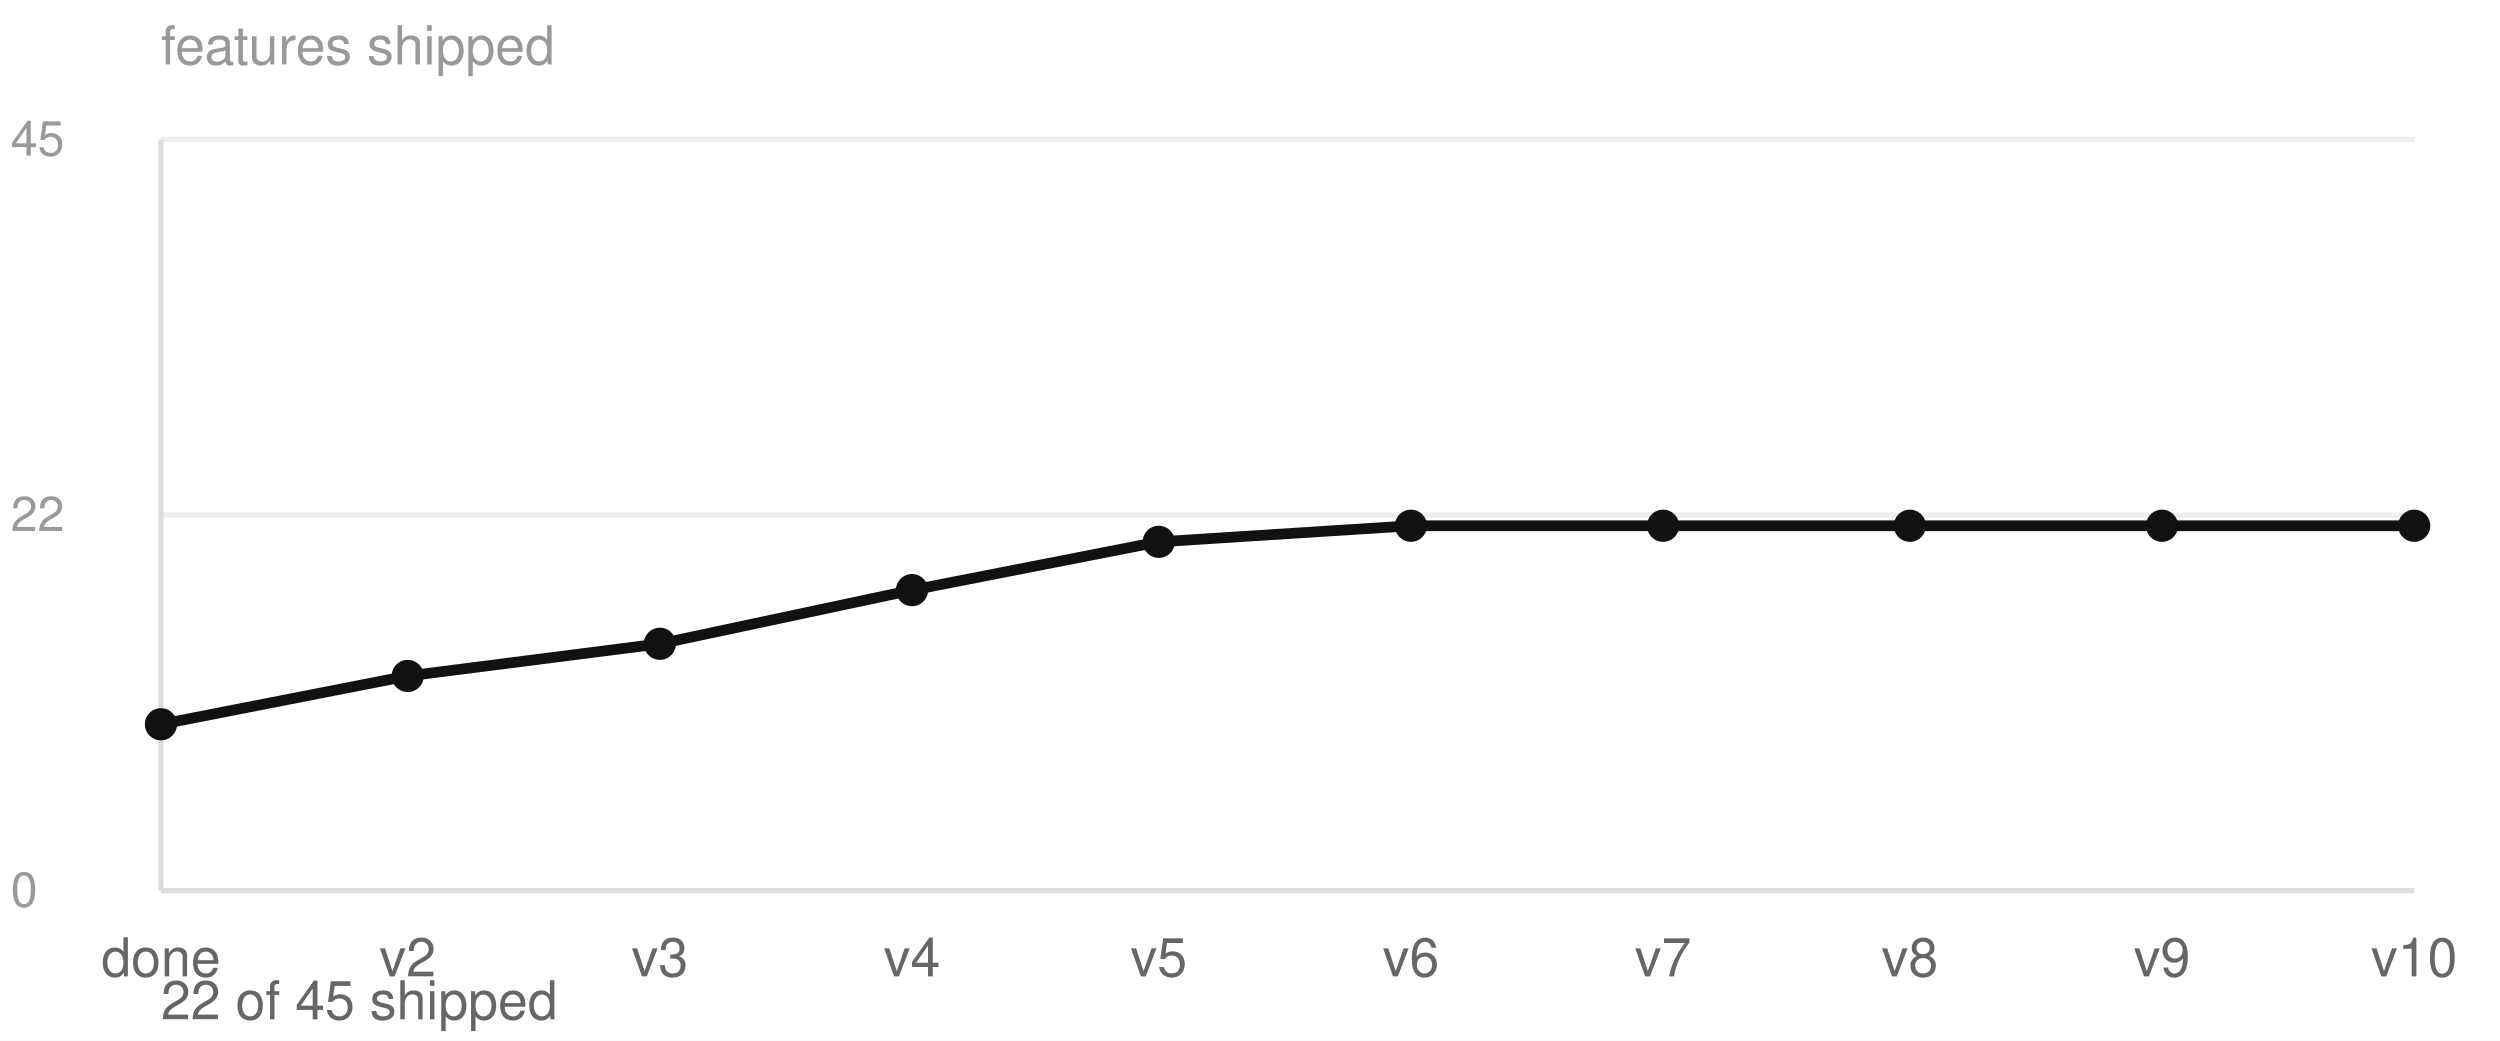
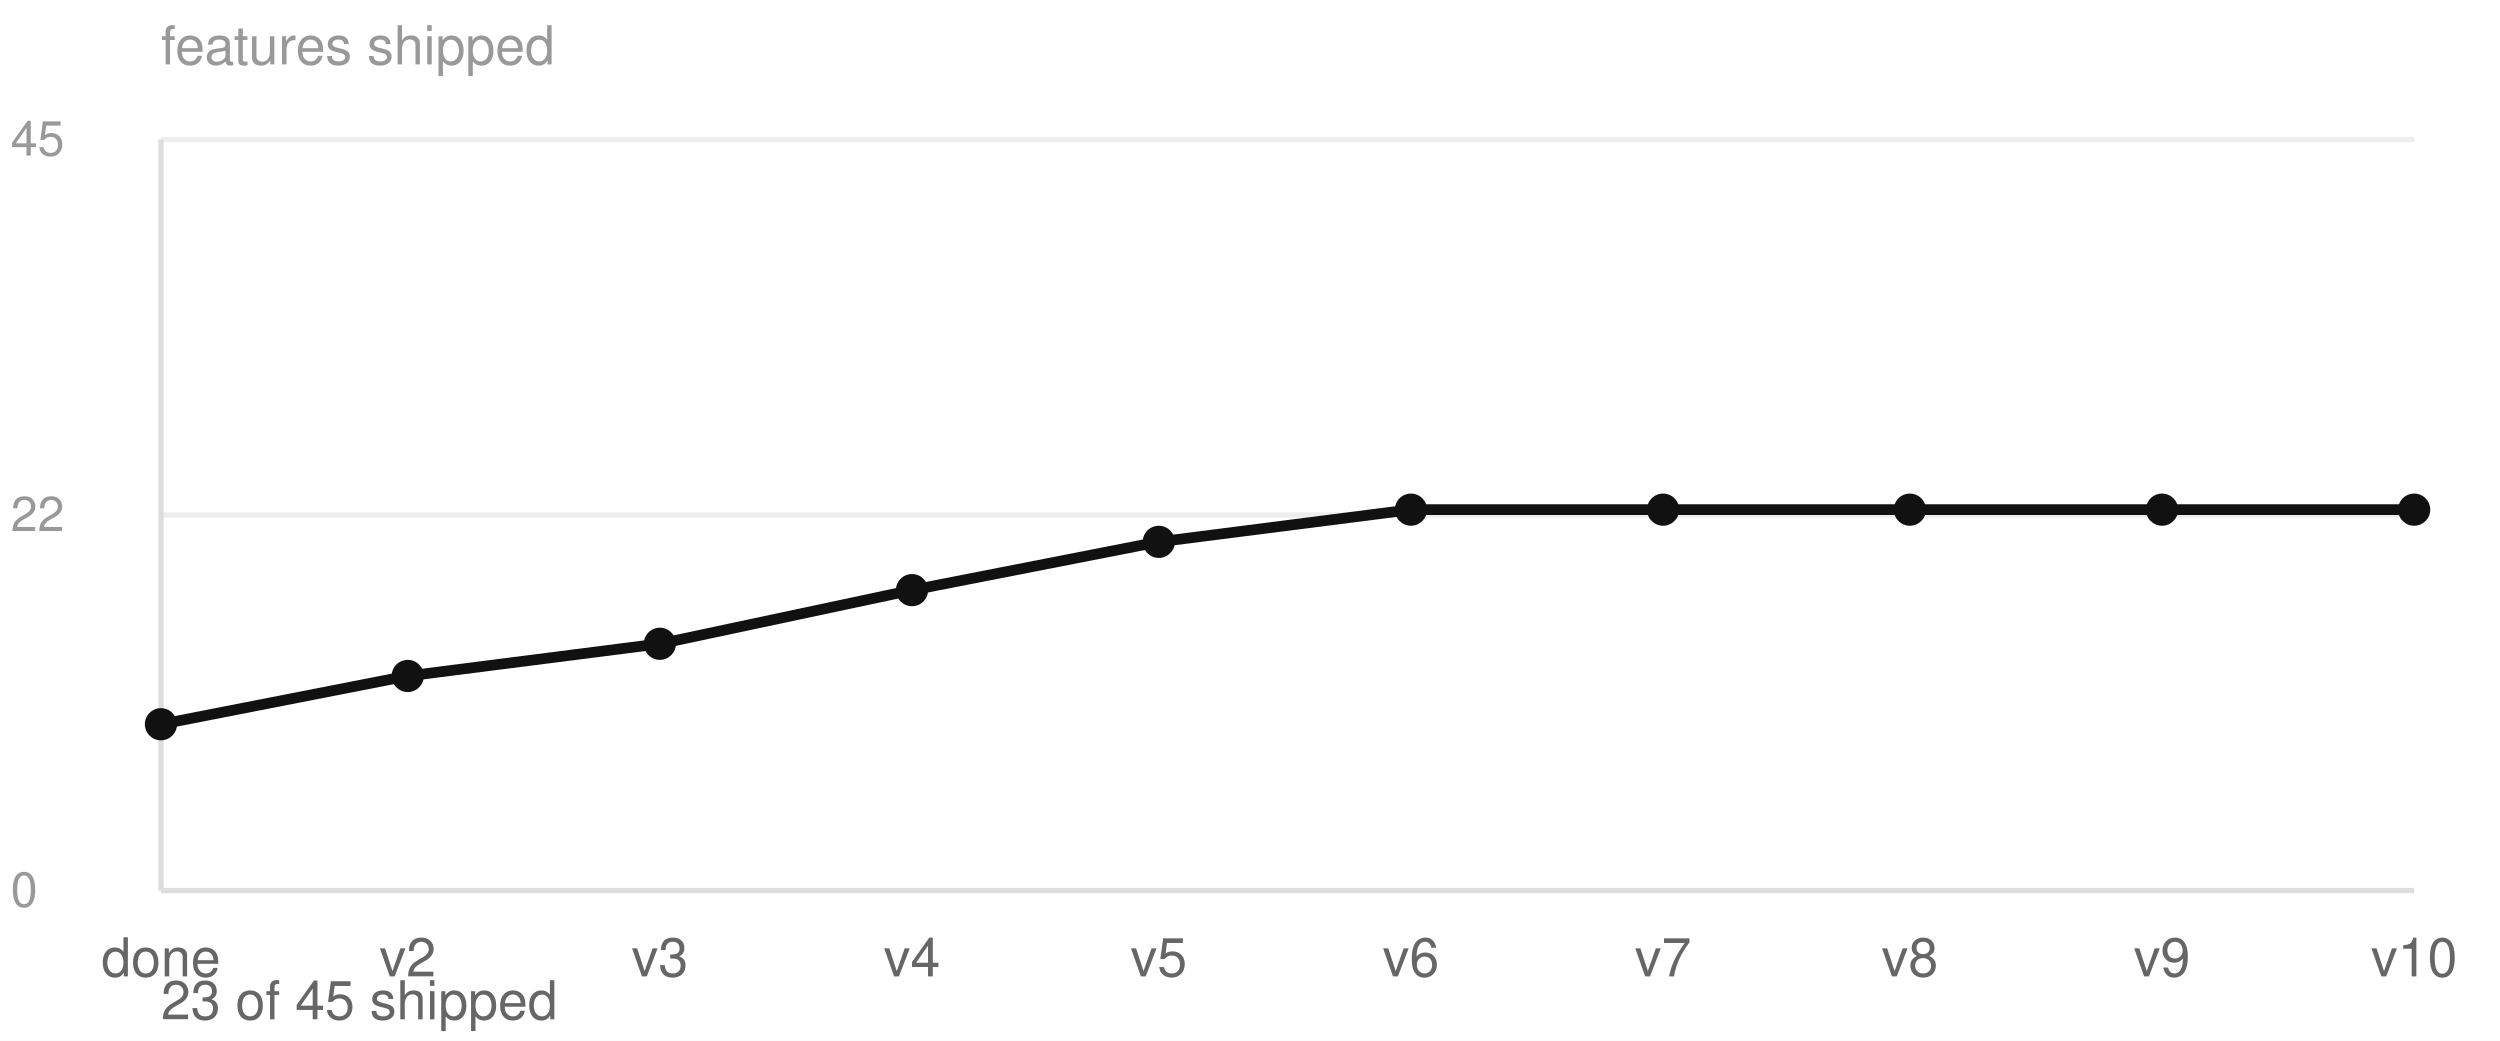
<svg xmlns="http://www.w3.org/2000/svg" width="466" height="194" viewBox="0 0 466 194">
  <rect width="100%" height="100%" fill="#ffffff" />
  <text x="30" y="12" font-family="-apple-system,Helvetica,Arial,sans-serif" font-size="10" fill="#999">features shipped</text>
  <line x1="30" y1="26" x2="450" y2="26" stroke="#eee" />
  <text x="2" y="29" font-family="-apple-system,Helvetica,Arial,sans-serif" font-size="9" fill="#999">45</text>
  <line x1="30" y1="96" x2="450" y2="96" stroke="#eee" />
  <text x="2" y="99" font-family="-apple-system,Helvetica,Arial,sans-serif" font-size="9" fill="#999">22</text>
  <line x1="30" y1="26" x2="30" y2="166" stroke="#ddd" />
  <line x1="30" y1="166" x2="450" y2="166" stroke="#ddd" />
  <text x="2" y="169" font-family="-apple-system,Helvetica,Arial,sans-serif" font-size="9" fill="#999">0</text>
-   <polyline points="30,135 76,126 123,120 170,110 216,101 263,98 310,98 356,98 403,98 450,98 " fill="none" stroke="#111" stroke-width="2" />
+   <polyline points="30,135 76,126 123,120 170,110 216,101 263,95 310,95 356,95 403,95 450,95 " fill="none" stroke="#111" stroke-width="2" />
  <circle cx="30" cy="135" r="3" fill="#111" />
  <circle cx="76" cy="126" r="3" fill="#111" />
  <circle cx="123" cy="120" r="3" fill="#111" />
  <circle cx="170" cy="110" r="3" fill="#111" />
  <circle cx="216" cy="101" r="3" fill="#111" />
-   <circle cx="263" cy="98" r="3" fill="#111" />
-   <circle cx="310" cy="98" r="3" fill="#111" />
-   <circle cx="356" cy="98" r="3" fill="#111" />
-   <circle cx="403" cy="98" r="3" fill="#111" />
-   <circle cx="450" cy="98" r="3" fill="#111" />
+   <circle cx="263" cy="95" r="3" fill="#111" />
+   <circle cx="310" cy="95" r="3" fill="#111" />
+   <circle cx="356" cy="95" r="3" fill="#111" />
+   <circle cx="403" cy="95" r="3" fill="#111" />
+   <circle cx="450" cy="95" r="3" fill="#111" />
  <text x="30" y="182" font-family="-apple-system,Helvetica,Arial,sans-serif" font-size="10" fill="#666" text-anchor="middle">done</text>
  <text x="76" y="182" font-family="-apple-system,Helvetica,Arial,sans-serif" font-size="10" fill="#666" text-anchor="middle">v2</text>
  <text x="123" y="182" font-family="-apple-system,Helvetica,Arial,sans-serif" font-size="10" fill="#666" text-anchor="middle">v3</text>
  <text x="170" y="182" font-family="-apple-system,Helvetica,Arial,sans-serif" font-size="10" fill="#666" text-anchor="middle">v4</text>
  <text x="216" y="182" font-family="-apple-system,Helvetica,Arial,sans-serif" font-size="10" fill="#666" text-anchor="middle">v5</text>
  <text x="263" y="182" font-family="-apple-system,Helvetica,Arial,sans-serif" font-size="10" fill="#666" text-anchor="middle">v6</text>
  <text x="310" y="182" font-family="-apple-system,Helvetica,Arial,sans-serif" font-size="10" fill="#666" text-anchor="middle">v7</text>
  <text x="356" y="182" font-family="-apple-system,Helvetica,Arial,sans-serif" font-size="10" fill="#666" text-anchor="middle">v8</text>
  <text x="403" y="182" font-family="-apple-system,Helvetica,Arial,sans-serif" font-size="10" fill="#666" text-anchor="middle">v9</text>
  <text x="450" y="182" font-family="-apple-system,Helvetica,Arial,sans-serif" font-size="10" fill="#666" text-anchor="middle">v10</text>
-   <text x="30" y="190" font-family="-apple-system,Helvetica,Arial,sans-serif" font-size="10" fill="#666">22 of 45 shipped</text>
+   <text x="30" y="190" font-family="-apple-system,Helvetica,Arial,sans-serif" font-size="10" fill="#666">23 of 45 shipped</text>
</svg>
